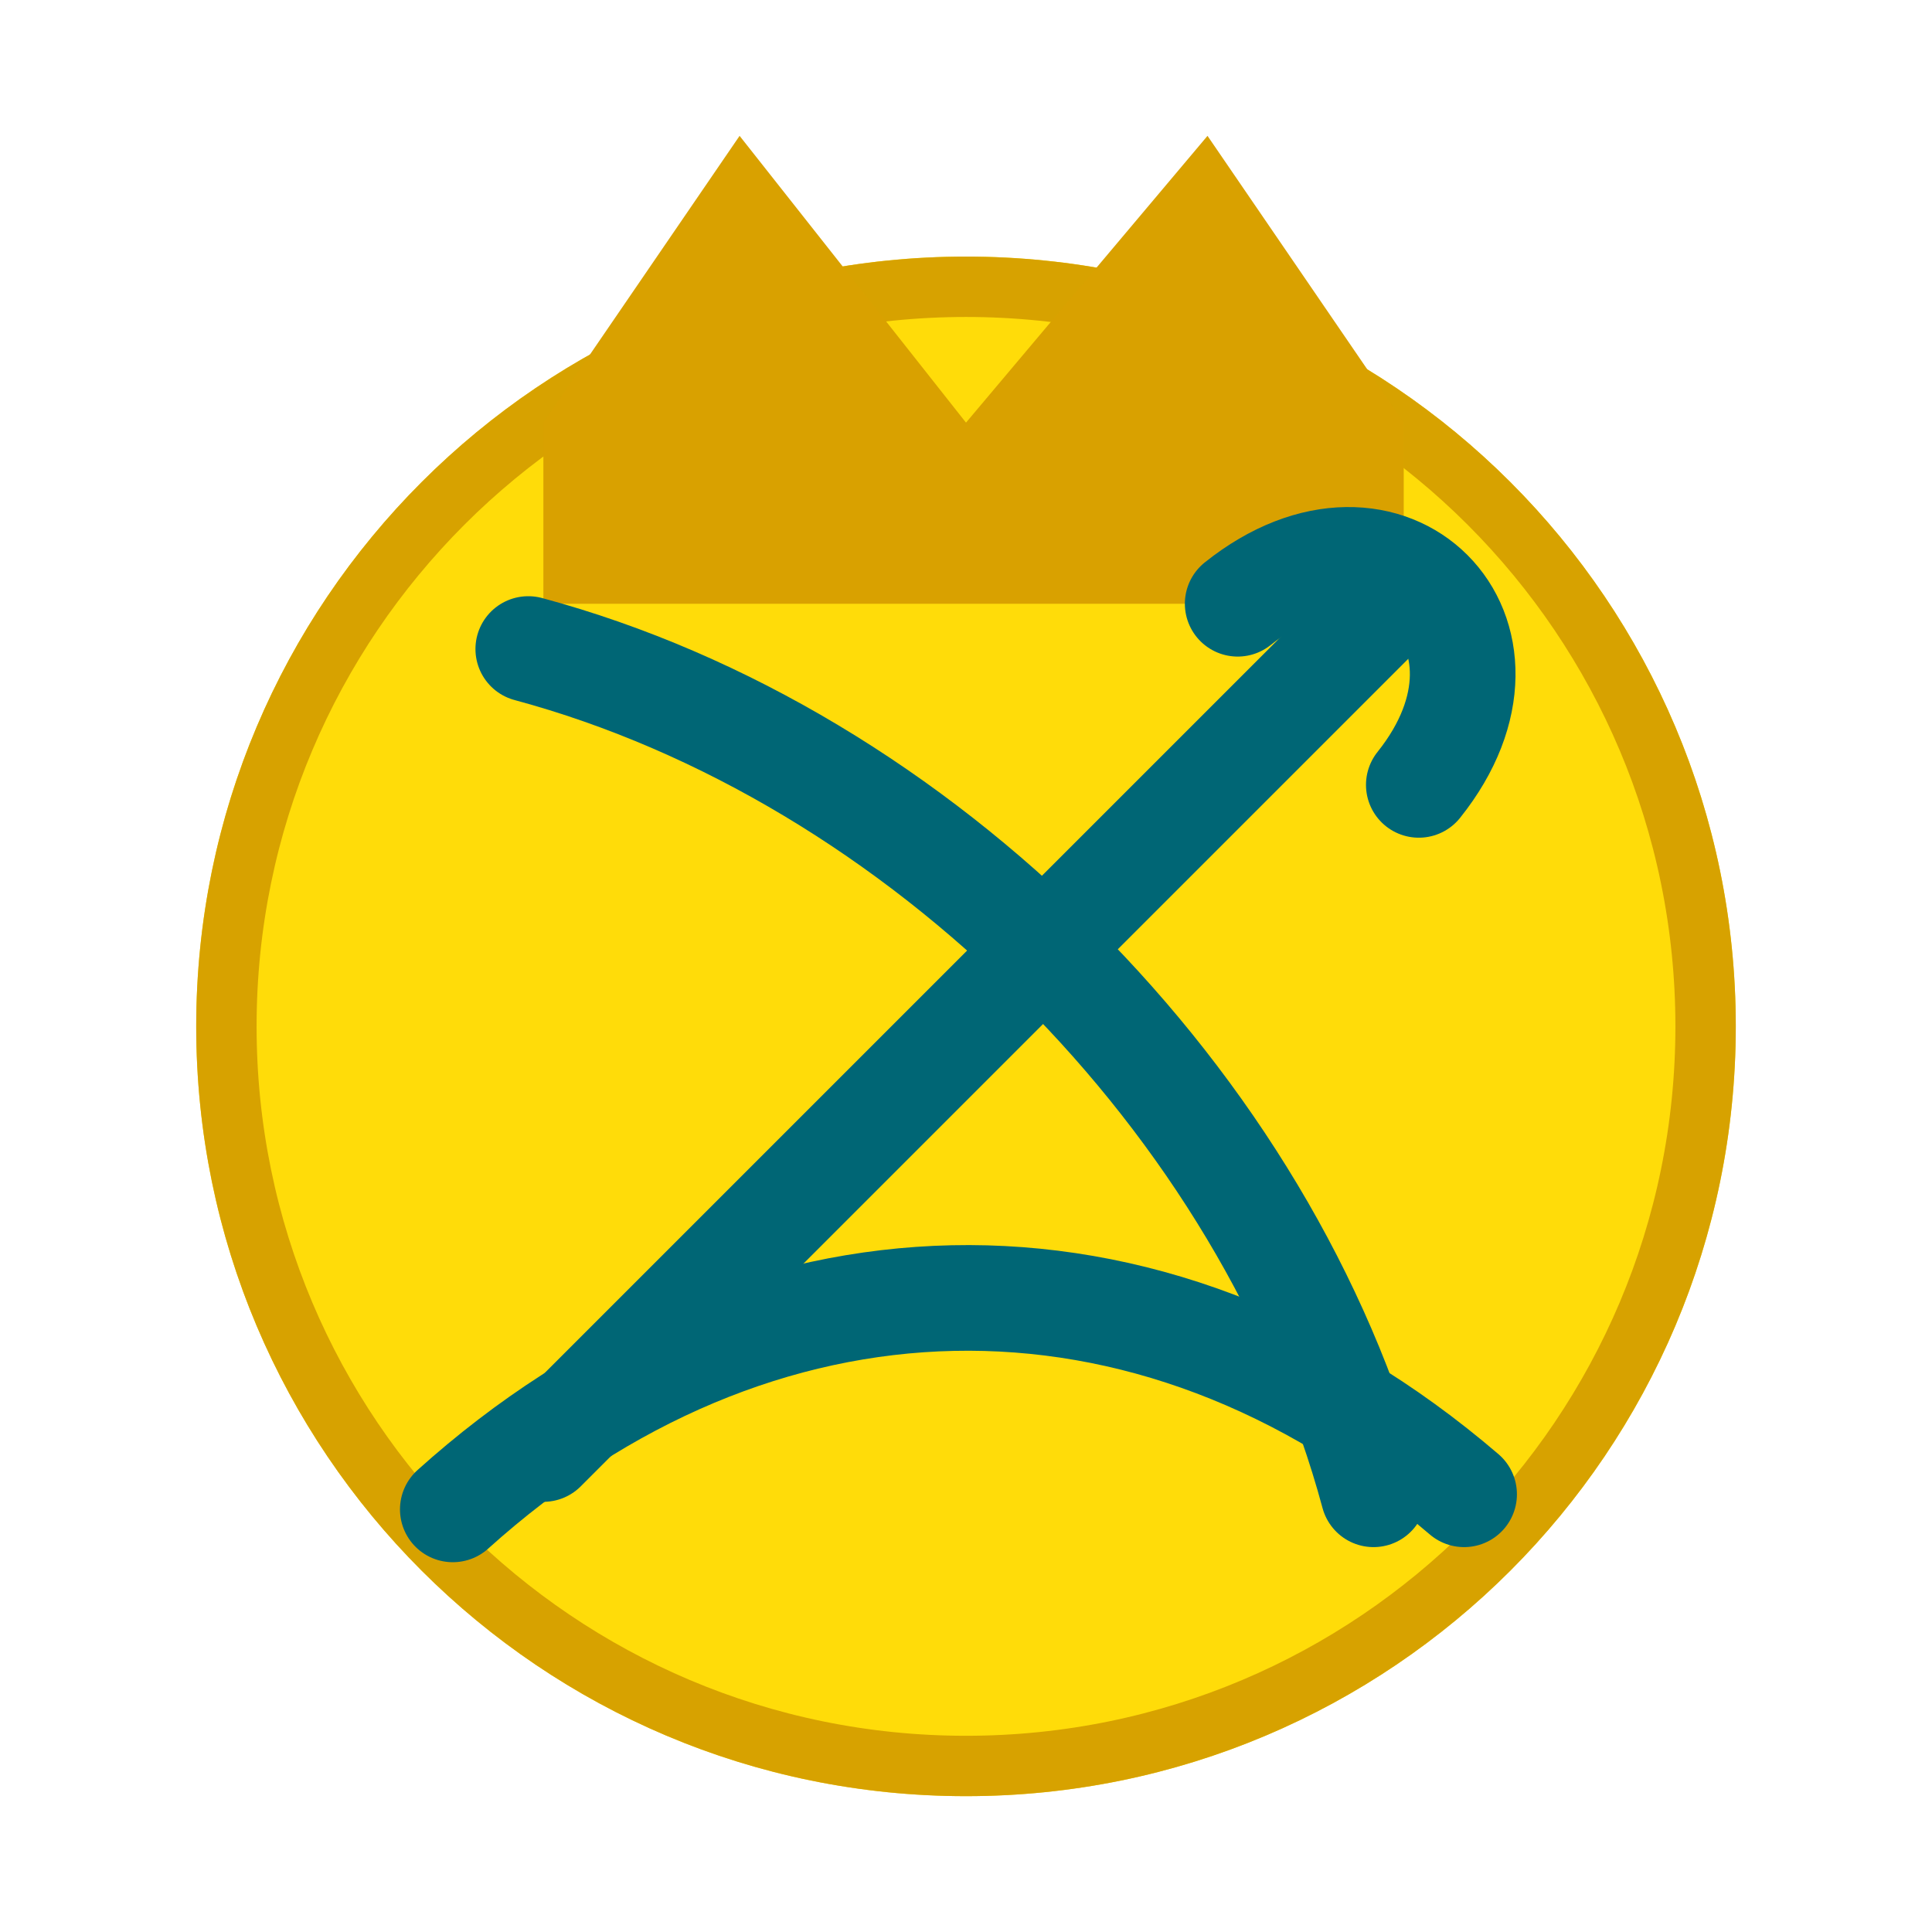
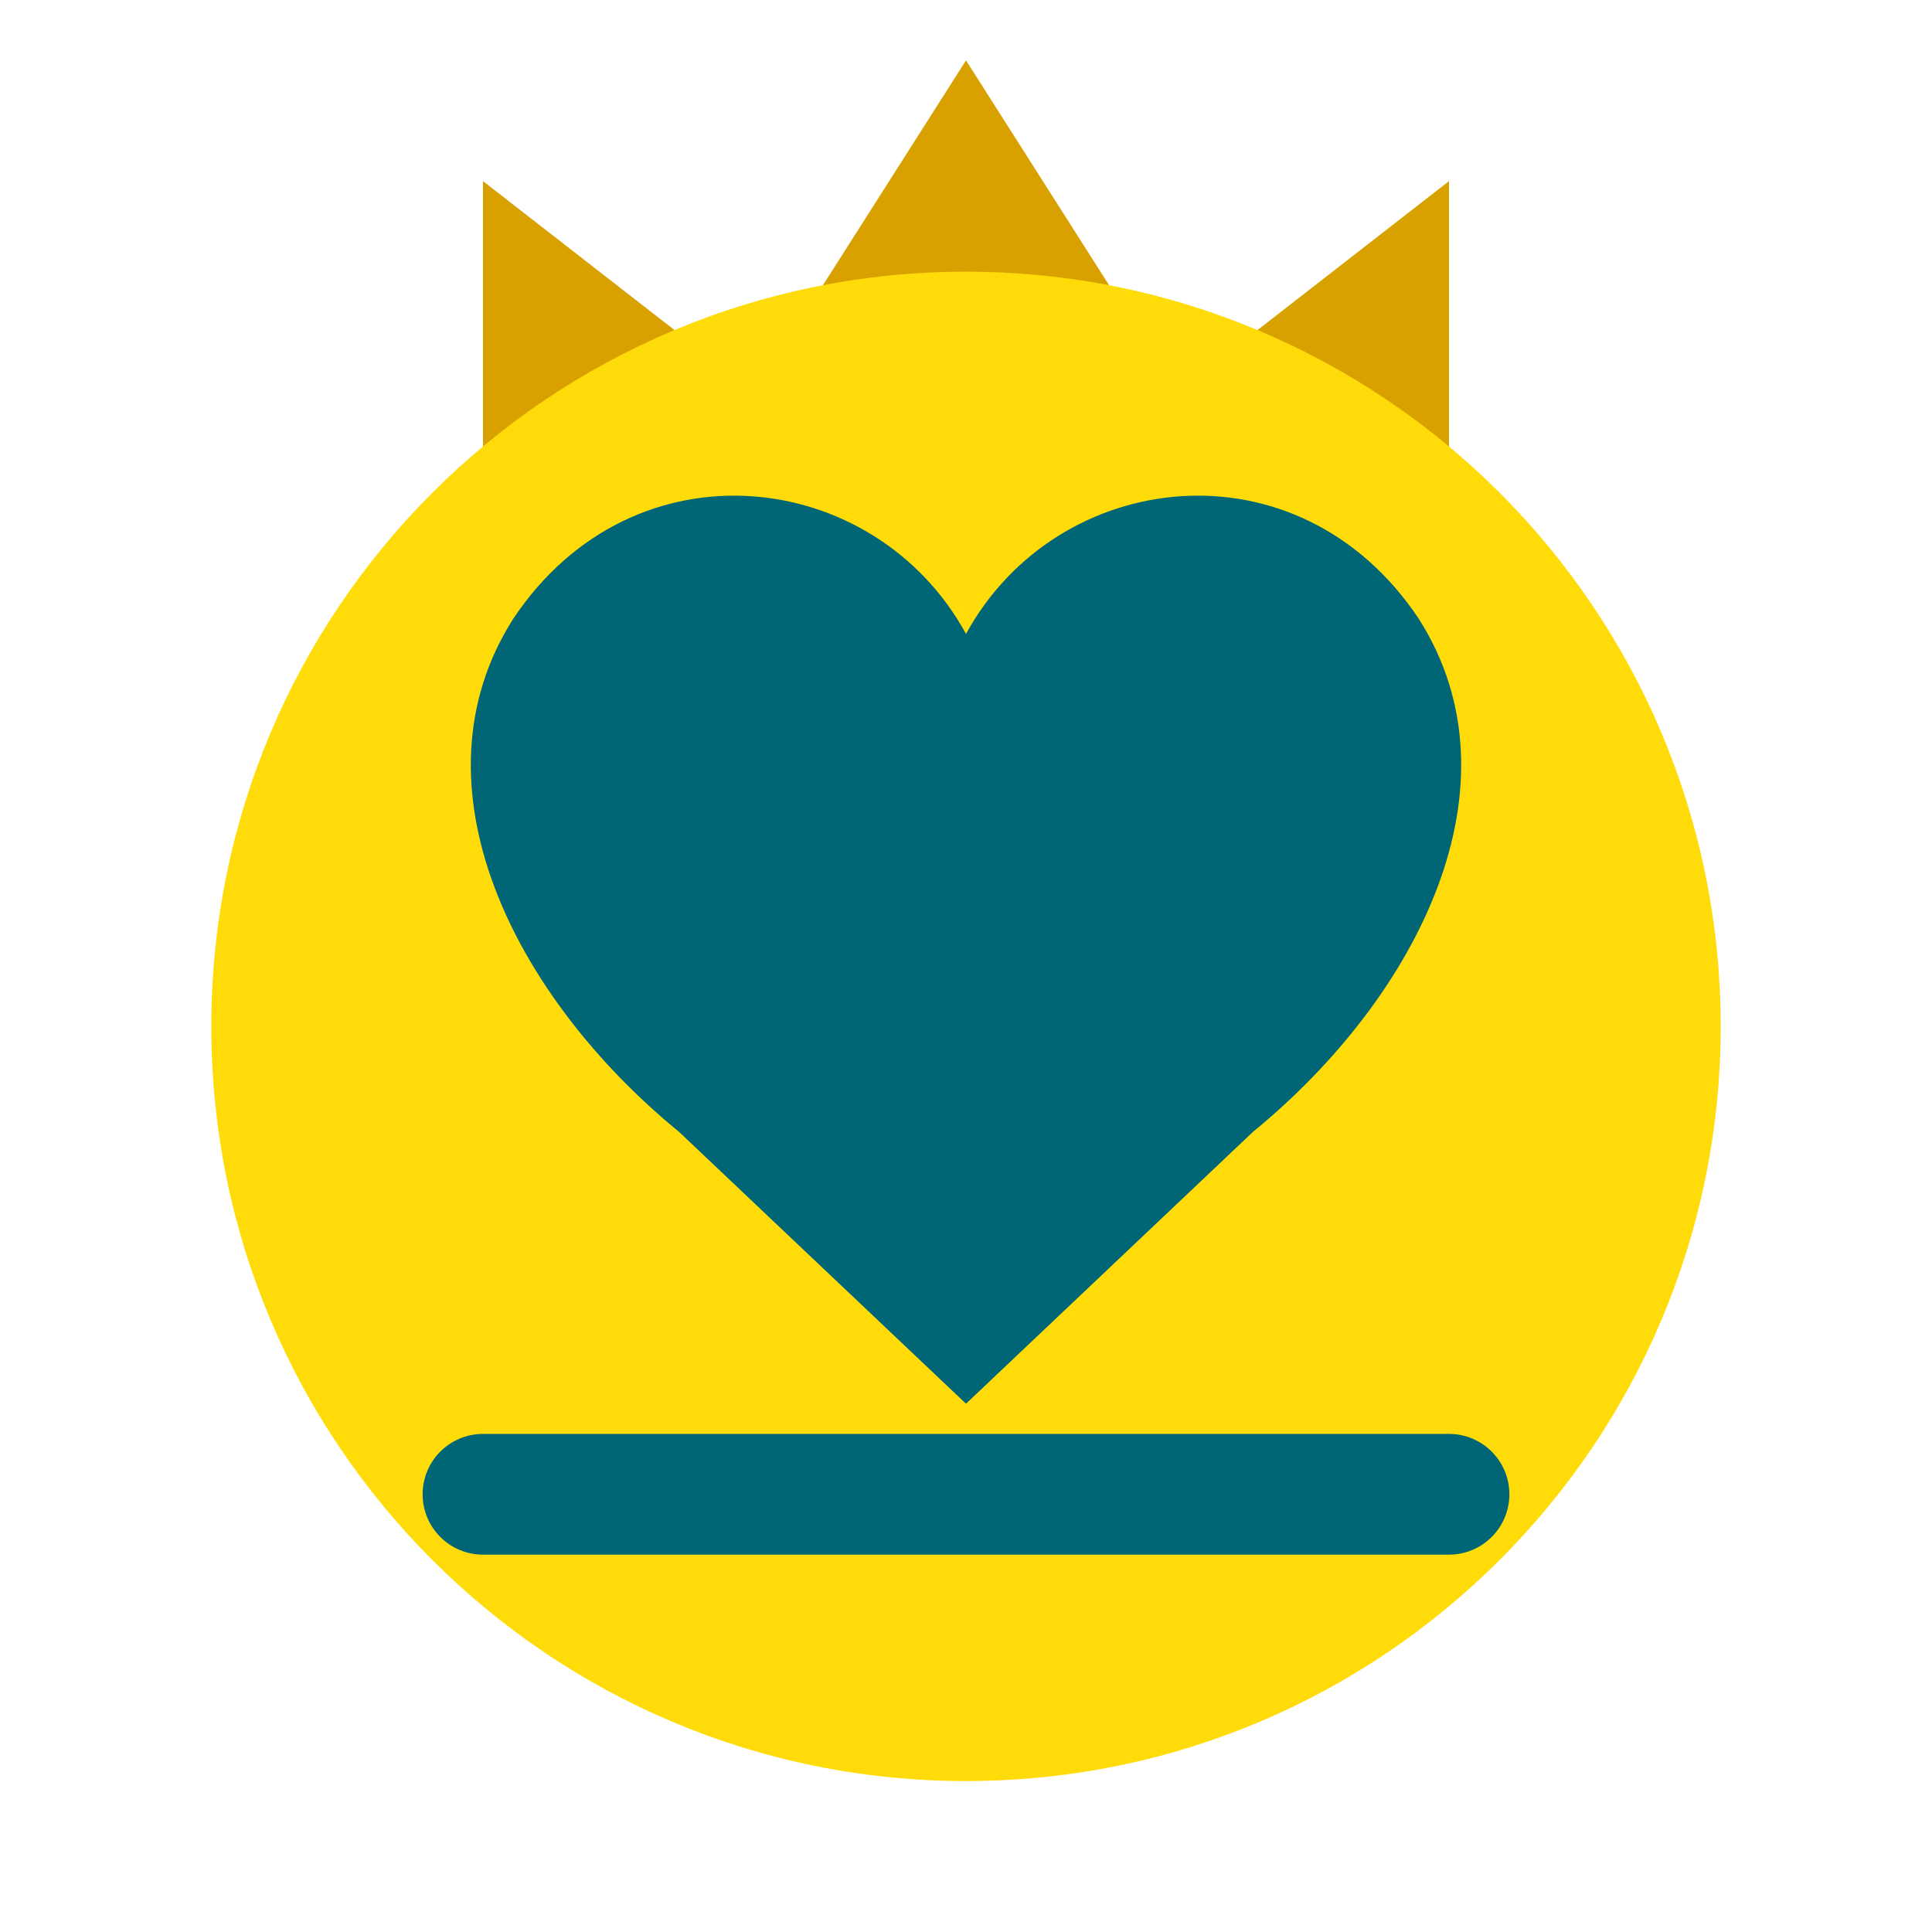
<svg xmlns="http://www.w3.org/2000/svg" viewBox="0 0 128 128">
  <style>svg{color:#006675}</style>
-   <circle cx="64" cy="68" r="51" fill="#ffdc09" />
-   <circle cx="64" cy="68" r="49" fill="none" stroke="#d7a200" stroke-width="4" />
-   <path d="M36 28 49 9l15 19L80 9l13 19v12H36z" fill="#d9a100" />
+   <path d="M32 31V12l18 14L64 4l14 22 18-14v19z" fill="#d9a100" />
+   <circle cx="64" cy="68" r="50" fill="#ffdc09" />
  <g transform="translate(0 4)">
-     <g stroke="currentColor" stroke-width="7" stroke-linecap="round" fill="none">
-       <path d="M36 92 91 37" />
-       <path d="M82 36c10-8 20 2 12 12" />
-       <path d="M35 39c26 7 49 30 56 56" />
-       <path d="M30 96c20-18 46-19 67-1" />
+     <g fill="currentColor">
+       <path d="M34 37c8-12 24-10 30 1 6-11 22-13 30-1 7 11 0 25-11 34L64 89 45 71c-11-9-18-23-11-34z" />
+       <rect x="28" y="91" width="72" height="8" rx="4" />
    </g>
  </g>
</svg>
